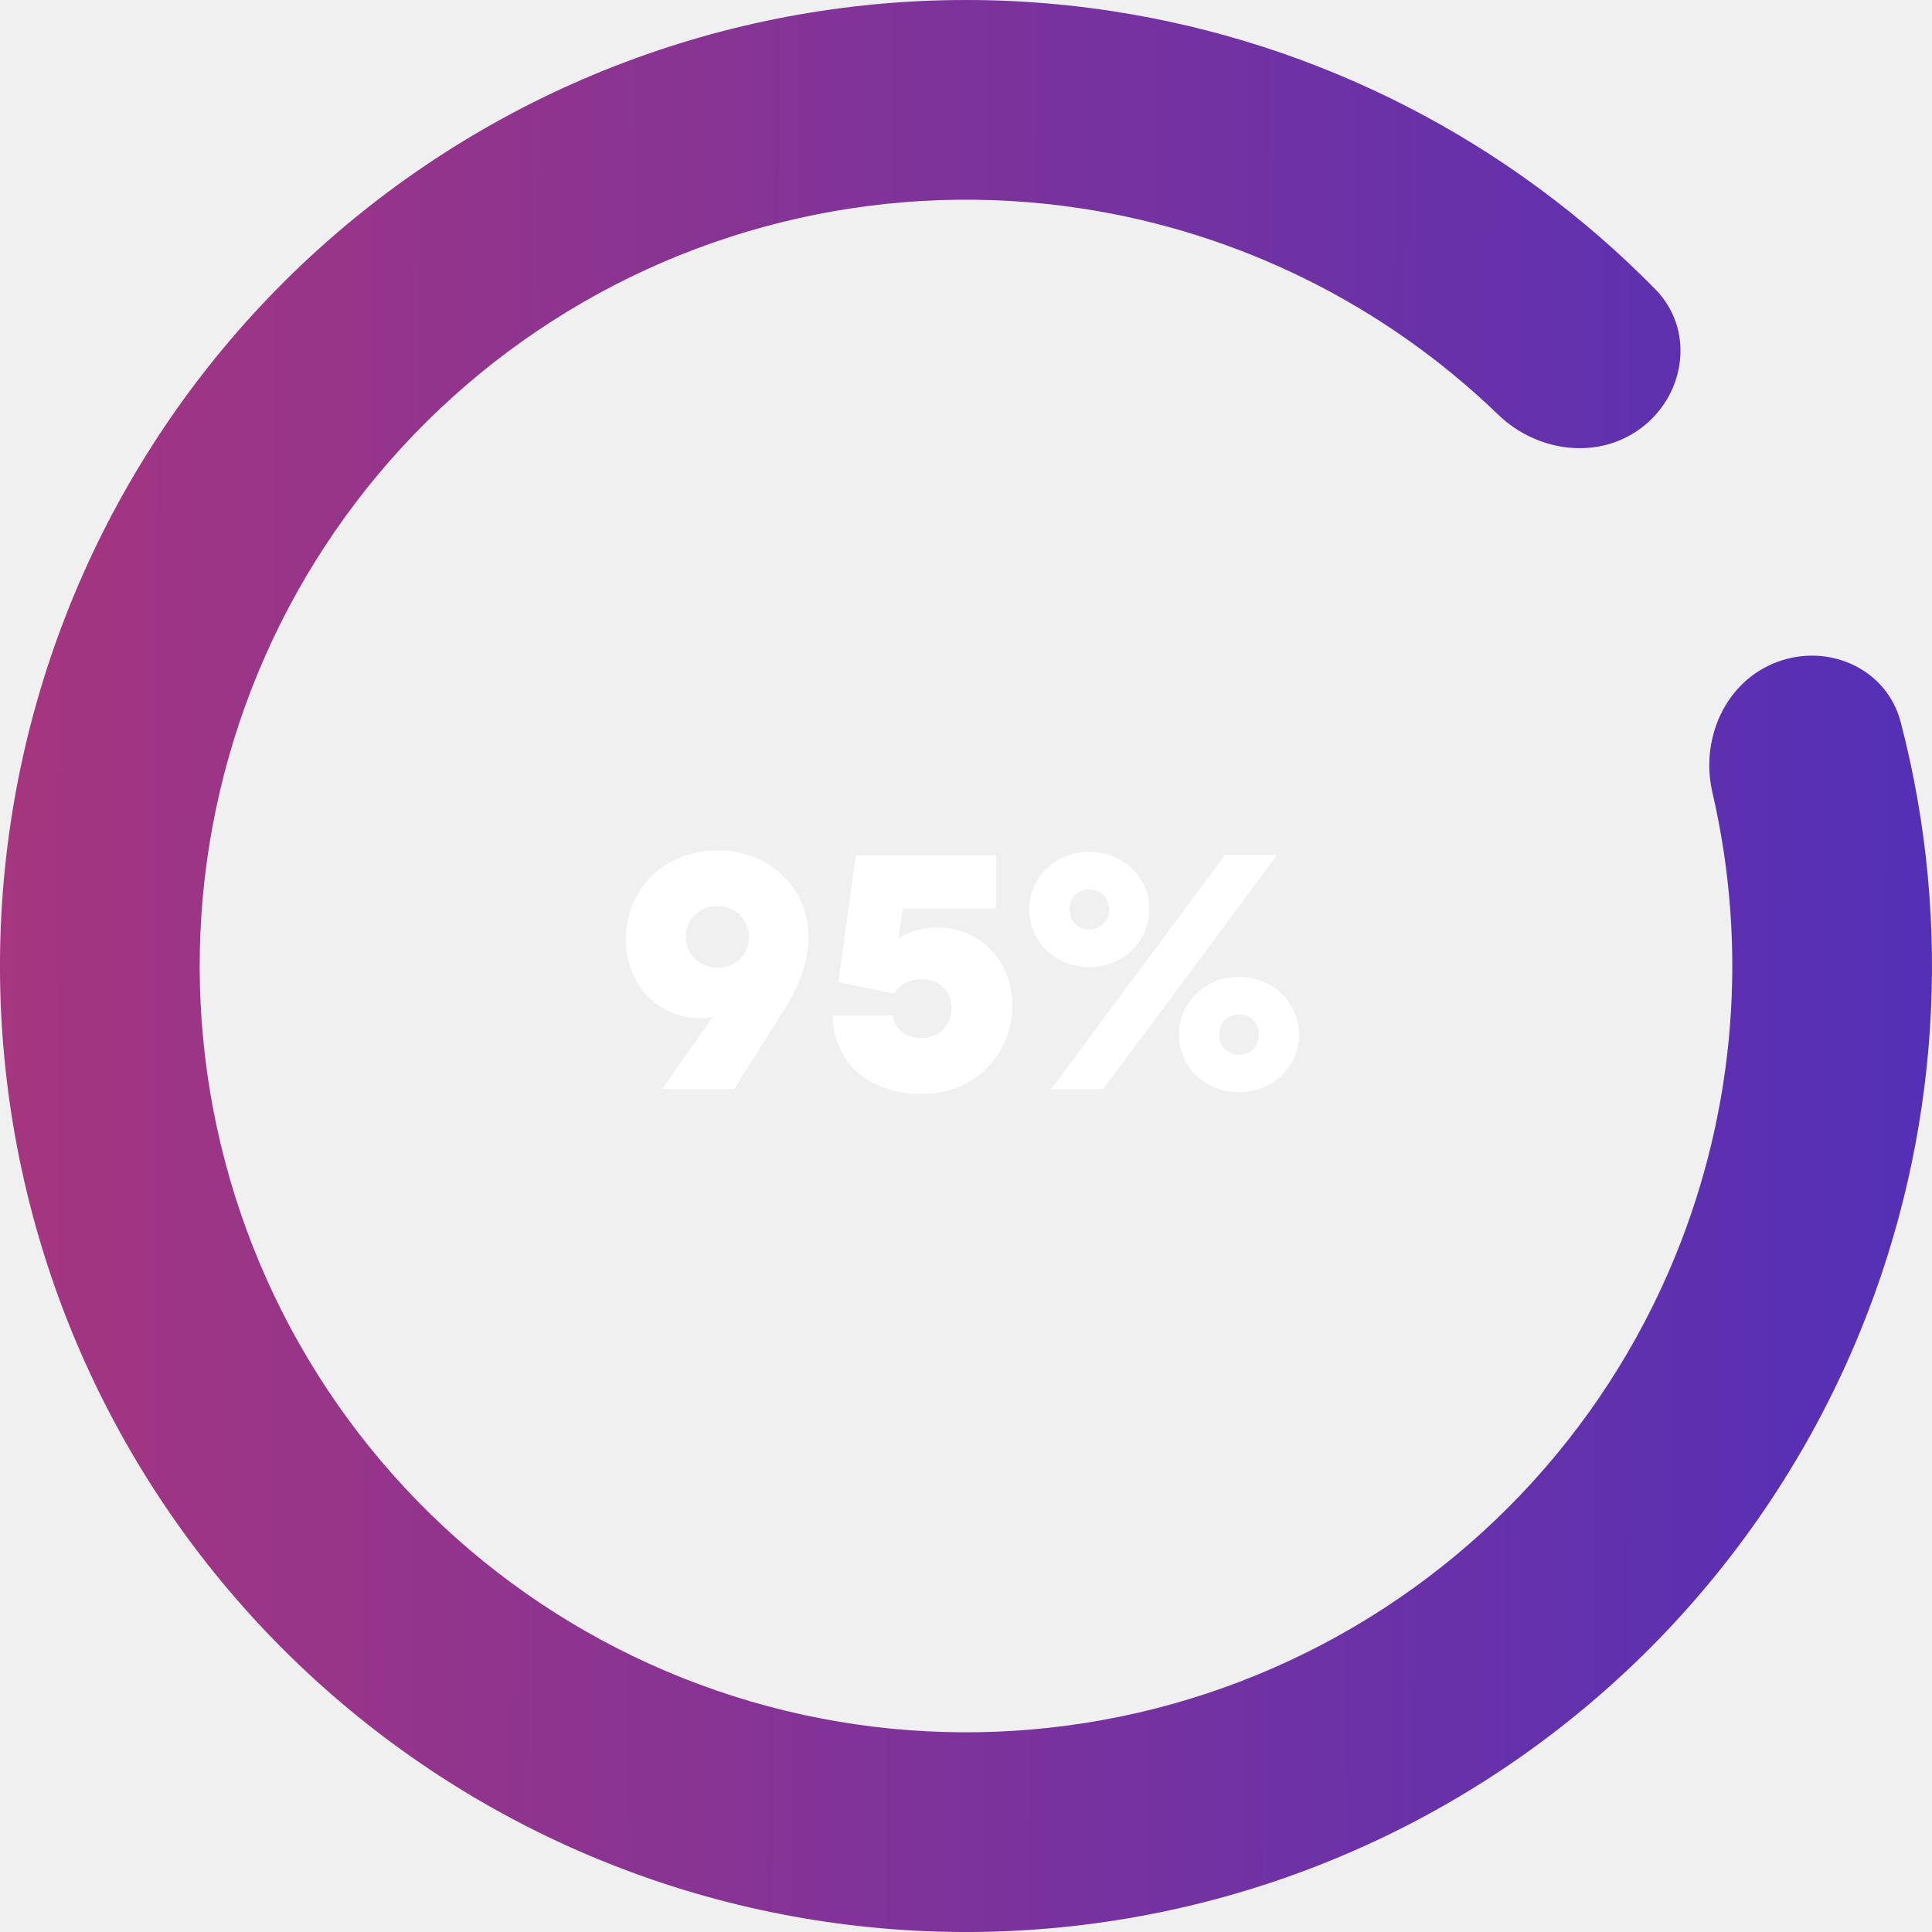
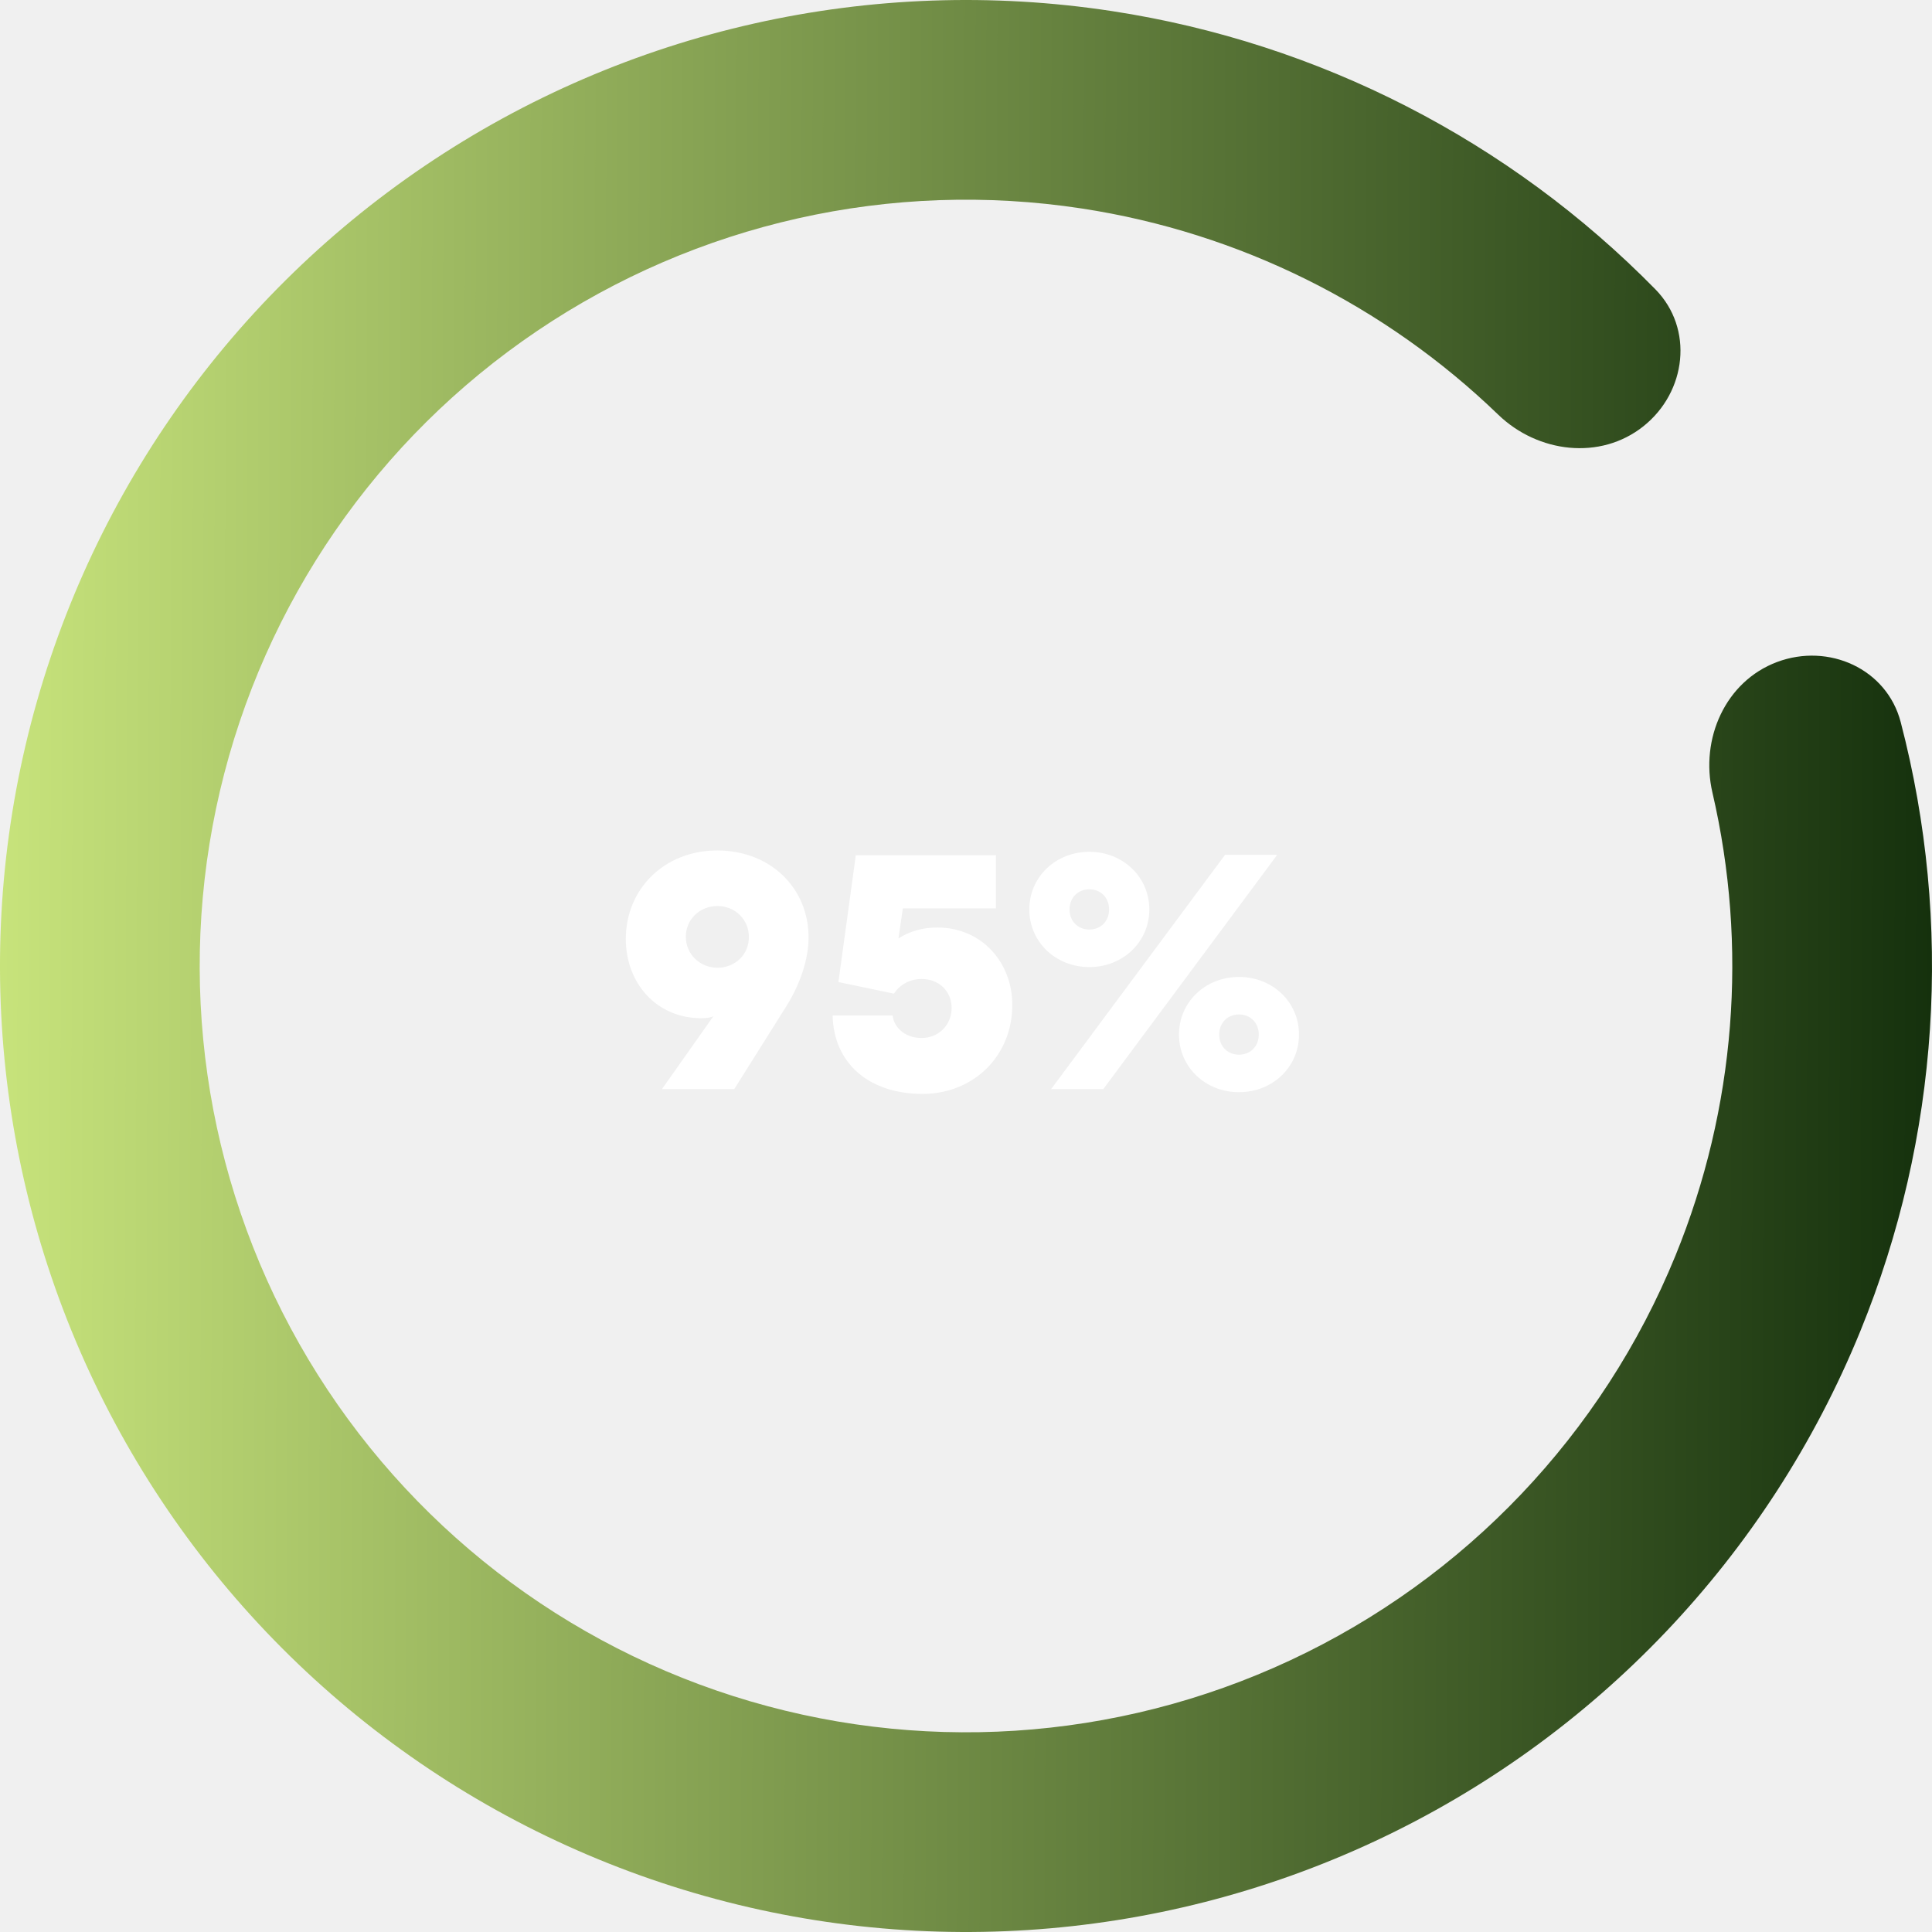
<svg xmlns="http://www.w3.org/2000/svg" width="204" height="204" viewBox="0 0 204 204" fill="none">
  <path d="M187.639 69.902C193.092 67.859 199.226 70.614 200.696 76.248C206.238 97.486 204.802 120.051 196.436 140.546C186.737 164.31 168.435 183.543 145.182 194.409C121.928 205.275 95.433 206.975 70.982 199.169C46.531 191.364 25.921 174.628 13.264 152.299C0.607 129.97 -3.166 103.69 2.696 78.702C8.559 53.713 23.627 31.854 44.894 17.484C66.161 3.114 92.064 -2.709 117.435 1.175C139.317 4.524 159.415 14.883 174.791 30.547C178.869 34.702 178.083 41.38 173.529 45.009C168.975 48.637 162.385 47.827 158.195 43.783C146.212 32.215 130.877 24.564 114.244 22.018C94.118 18.937 73.57 23.557 56.699 34.956C39.829 46.355 27.876 63.696 23.225 83.518C18.574 103.34 21.568 124.188 31.608 141.901C41.649 159.614 57.998 172.89 77.394 179.082C96.791 185.274 117.809 183.925 136.255 175.305C154.701 166.686 169.219 151.429 176.914 132.578C183.273 116.999 184.584 99.912 180.815 83.688C179.497 78.016 182.187 71.946 187.639 69.902Z" fill="url(#paint0_linear_16_339)" />
-   <path d="M66.08 99.16C66.08 103.804 69.32 107.512 74.036 107.512C74.648 107.512 75.08 107.44 75.332 107.296L69.896 115H77.528L83.072 106.18C84.476 103.912 85.376 101.32 85.376 98.98C85.376 93.724 81.308 89.8 75.728 89.8C70.256 89.8 66.08 93.76 66.08 99.16ZM72.416 98.908C72.416 97.072 73.892 95.668 75.764 95.668C77.636 95.668 79.076 97.108 79.076 98.944C79.076 100.78 77.636 102.184 75.764 102.184C73.892 102.184 72.416 100.744 72.416 98.908ZM94.397 104.92C94.937 104.056 95.981 103.372 97.313 103.372C99.149 103.372 100.481 104.668 100.481 106.432C100.481 108.196 99.149 109.6 97.313 109.6C95.405 109.6 94.361 108.34 94.253 107.224H87.917C88.025 112.228 91.697 115.504 97.421 115.504C102.785 115.504 106.889 111.508 106.889 106.108C106.889 101.644 103.685 97.936 98.969 97.936C97.421 97.936 96.053 98.332 94.865 99.088L95.333 95.92H105.161V90.304H90.365L88.529 103.696L94.397 104.92ZM121.357 96.028C121.357 92.608 118.585 89.944 115.021 89.944C111.457 89.944 108.685 92.608 108.685 96.028C108.685 99.448 111.457 102.112 115.021 102.112C118.585 102.112 121.357 99.448 121.357 96.028ZM117.109 96.028C117.109 97.288 116.209 98.152 115.021 98.152C113.833 98.152 112.933 97.288 112.933 96.028C112.933 94.768 113.833 93.904 115.021 93.904C116.209 93.904 117.109 94.768 117.109 96.028ZM134.857 90.268H129.349L110.989 115H116.497L134.857 90.268ZM124.489 109.24C124.489 112.66 127.261 115.324 130.825 115.324C134.389 115.324 137.161 112.66 137.161 109.24C137.161 105.82 134.389 103.156 130.825 103.156C127.261 103.156 124.489 105.82 124.489 109.24ZM128.737 109.24C128.737 107.98 129.637 107.116 130.825 107.116C132.013 107.116 132.913 107.98 132.913 109.24C132.913 110.5 132.013 111.364 130.825 111.364C129.637 111.364 128.737 110.5 128.737 109.24Z" fill="white" />
-   <defs>
-     <linearGradient id="paint0_linear_16_339" x1="-12.435" y1="91.215" x2="228.124" y2="92.098" gradientUnits="userSpaceOnUse">
-       <stop stop-color="#AA367C" />
-       <stop offset="1" stop-color="#4A2FBD" />
+   <path d="M66.08 99.16C66.08 103.804 69.32 107.512 74.036 107.512C74.648 107.512 75.08 107.44 75.332 107.296L69.896 115H77.528L83.072 106.18C84.476 103.912 85.376 101.32 85.376 98.98C85.376 93.724 81.308 89.8 75.728 89.8C70.256 89.8 66.08 93.76 66.08 99.16ZM72.416 98.908C72.416 97.072 73.892 95.668 75.764 95.668C77.636 95.668 79.076 97.108 79.076 98.944C79.076 100.78 77.636 102.184 75.764 102.184C73.892 102.184 72.416 100.744 72.416 98.908ZM94.397 104.92C94.937 104.056 95.981 103.372 97.313 103.372C99.149 103.372 100.481 104.668 100.481 106.432C100.481 108.196 99.149 109.6 97.313 109.6C95.405 109.6 94.361 108.34 94.253 107.224H87.917C88.025 112.228 91.697 115.504 97.421 115.504C102.785 115.504 106.889 111.508 106.889 106.108C106.889 101.644 103.685 97.936 98.969 97.936C97.421 97.936 96.053 98.332 94.865 99.088L95.333 95.92H105.161V90.304H90.365L88.529 103.696L94.397 104.92ZM121.357 96.028C121.357 92.608 118.585 89.944 115.021 89.944C111.457 89.944 108.685 92.608 108.685 96.028C108.685 99.448 111.457 102.112 115.021 102.112C118.585 102.112 121.357 99.448 121.357 96.028ZM117.109 96.028C117.109 97.288 116.209 98.152 115.021 98.152C113.833 98.152 112.933 97.288 112.933 96.028C112.933 94.768 113.833 93.904 115.021 93.904C116.209 93.904 117.109 94.768 117.109 96.028ZM134.857 90.268H129.349L110.989 115H116.497L134.857 90.268ZM124.489 109.24C124.489 112.66 127.261 115.324 130.825 115.324C134.389 115.324 137.161 112.66 137.161 109.24C137.161 105.82 134.389 103.156 130.825 103.156C127.261 103.156 124.489 105.82 124.489 109.24ZM128.737 109.24C128.737 107.98 129.637 107.116 130.825 107.116C132.013 107.116 132.913 107.98 132.913 109.24C132.913 110.5 132.013 111.364 130.825 111.364C129.637 111.364 128.737 110.5 128.737 109.24Z" fill="#ffffff" />
+   <defs fill="#000000">
+     <linearGradient id="paint0_linear_16_339" x1="-12.435" y1="91.215" x2="228.124" y2="92.098" gradientUnits="userSpaceOnUse" fill="#000000">
+       <stop stop-color="#d2ee82" fill="#000000" />
+       <stop offset="1" stop-color="#001c00" fill="#000000" />
    </linearGradient>
  </defs>
</svg>
